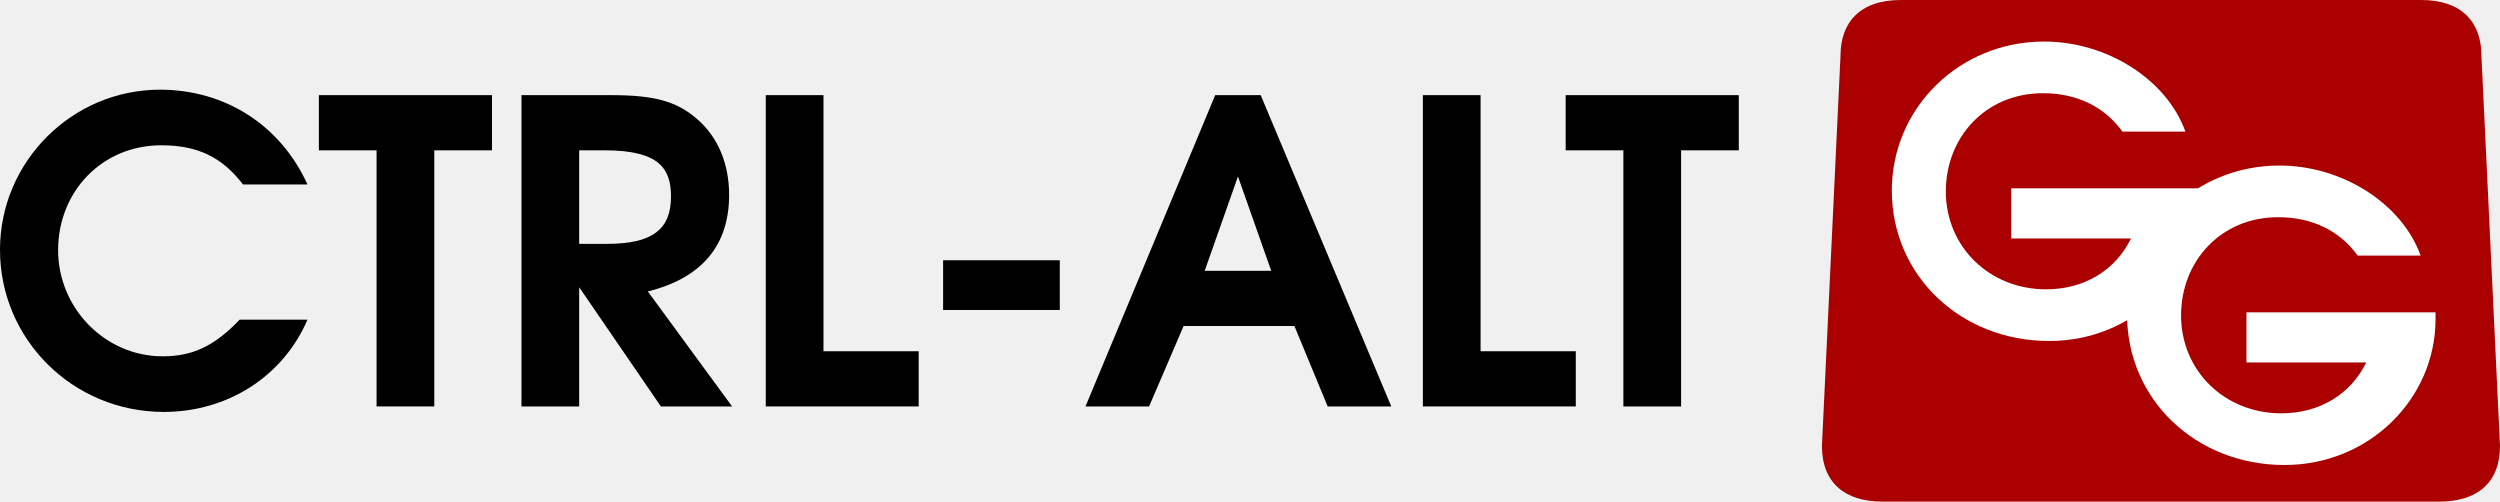
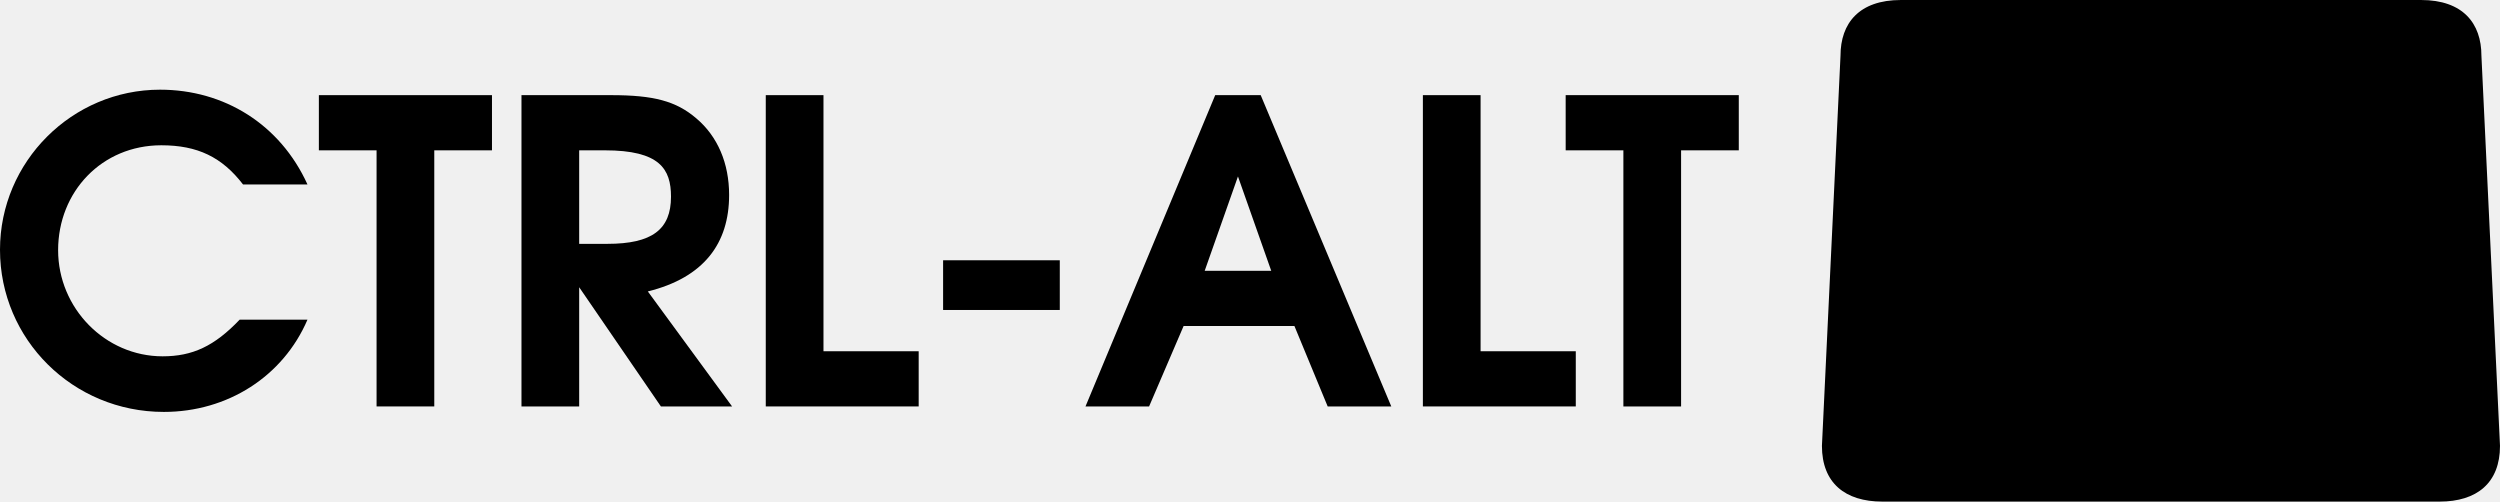
<svg xmlns="http://www.w3.org/2000/svg" viewBox="0 0 186.556 37.43" role="img" aria-label="Ctrl-Alt-GG" id="cag-logo-svg" class="h-14 w-auto max-w-full block mx-auto">
  <g transform="translate(-10.0443,-126.4108)">
    <g fill="currentColor">
      <path d="m 10.044,145.047 c 0,6.695 5.438,12.102 12.227,12.102 4.746,0 8.895,-2.64 10.718,-6.884 h -5.061 c -1.886,1.98 -3.52,2.735 -5.752,2.735 -4.275,0 -7.795,-3.583 -7.795,-7.921 0,-4.369 3.269,-7.827 7.701,-7.827 2.703,0 4.526,0.88 6.098,2.923 h 4.809 c -2.043,-4.495 -6.224,-7.072 -11.001,-7.072 -6.569,0 -11.944,5.375 -11.944,11.944 z" />
      <path d="m 33.839,137.629 h 4.306 v 19.111 h 4.306 v -19.111 h 4.306 v -4.118 H 33.839 Z" />
      <path d="m 48.958,156.74 h 4.306 v -8.895 l 6.098,8.895 h 5.312 l -6.287,-8.581 c 4.181,-1.037 6.066,-3.583 6.066,-7.198 0,-2.357 -0.849,-4.369 -2.452,-5.721 -1.509,-1.289 -3.175,-1.729 -6.349,-1.729 H 48.958 Z m 4.306,-12.133 v -6.978 h 1.917 c 4.086,0 4.935,1.383 4.935,3.458 0,2.452 -1.414,3.52 -4.746,3.52 z" />
      <path d="m 67.188,156.74 h 11.41 v -4.118 h -7.104 v -19.111 h -4.306 z" />
      <path d="m 80.421,149.542 h 8.707 v -3.709 h -8.707 z" />
      <path d="m 91.046,156.74 h 4.746 l 2.577,-6.004 h 8.267 l 2.483,6.004 h 4.746 l -9.744,-23.229 h -3.395 z m 8.895,-10.121 2.483,-7.041 2.483,7.041 z" />
      <path d="m 116.223,156.74 h 11.41 v -4.118 h -7.104 v -19.111 h -4.306 z" />
      <path d="m 126.879,137.629 h 4.306 v 19.111 h 4.306 v -19.111 h 4.306 v -4.118 h -12.919 z" />
    </g>
-     <path d="m 151.892,126.411 c -3.119,0 -4.505,1.733 -4.505,4.159 l -1.386,29.112 c 0,2.773 1.733,4.159 4.505,4.159 h 41.589 c 2.773,0 4.505,-1.386 4.505,-4.159 l -1.386,-29.112 c 0,-2.426 -1.386,-4.159 -4.505,-4.159 z" fill="#aa0000" />
-     <path d="m 151.217,140.64 c 0,6.309 5.112,11.217 11.743,11.217 6.368,0 11.275,-4.995 11.275,-10.866 v -0.526 h -14.109 v 3.739 h 8.938 c -1.168,2.395 -3.505,3.797 -6.339,3.797 -4.236,0 -7.478,-3.184 -7.478,-7.303 0,-4.06 2.979,-7.332 7.244,-7.332 2.512,0 4.586,0.993 5.93,2.863 h 4.703 c -1.402,-3.885 -5.842,-6.718 -10.545,-6.718 -6.309,0 -11.363,4.937 -11.363,11.129 z" fill="#ffffff" />
-     <path d="m 168.771,149.893 c 0,6.309 5.112,11.217 11.743,11.217 6.368,0 11.275,-4.995 11.275,-10.866 v -0.526 h -14.109 v 3.739 h 8.938 c -1.168,2.395 -3.505,3.797 -6.339,3.797 -4.236,0 -7.478,-3.184 -7.478,-7.303 0,-4.06 2.979,-7.332 7.244,-7.332 2.512,0 4.586,0.993 5.93,2.863 h 4.703 c -1.402,-3.885 -5.842,-6.718 -10.545,-6.718 -6.309,0 -11.363,4.937 -11.363,11.129 z" fill="#ffffff" />
+     <path d="m 151.892,126.411 c -3.119,0 -4.505,1.733 -4.505,4.159 l -1.386,29.112 c 0,2.773 1.733,4.159 4.505,4.159 h 41.589 c 2.773,0 4.505,-1.386 4.505,-4.159 l -1.386,-29.112 c 0,-2.426 -1.386,-4.159 -4.505,-4.159 z" class="cag-logo-panel" fill="currentColor" />
+     <path d="m 151.217,140.64 c 0,6.309 5.112,11.217 11.743,11.217 6.368,0 11.275,-4.995 11.275,-10.866 v -0.526 h -14.109 v 3.739 h 8.938 c -1.168,2.395 -3.505,3.797 -6.339,3.797 -4.236,0 -7.478,-3.184 -7.478,-7.303 0,-4.06 2.979,-7.332 7.244,-7.332 2.512,0 4.586,0.993 5.93,2.863 h 4.703 c -1.402,-3.885 -5.842,-6.718 -10.545,-6.718 -6.309,0 -11.363,4.937 -11.363,11.129 z" class="cag-logo-glyph" fill="currentColor" />
+     <path d="m 168.771,149.893 c 0,6.309 5.112,11.217 11.743,11.217 6.368,0 11.275,-4.995 11.275,-10.866 v -0.526 h -14.109 v 3.739 h 8.938 c -1.168,2.395 -3.505,3.797 -6.339,3.797 -4.236,0 -7.478,-3.184 -7.478,-7.303 0,-4.06 2.979,-7.332 7.244,-7.332 2.512,0 4.586,0.993 5.93,2.863 h 4.703 c -1.402,-3.885 -5.842,-6.718 -10.545,-6.718 -6.309,0 -11.363,4.937 -11.363,11.129 z" class="cag-logo-glyph" fill="currentColor" />
  </g>
</svg>
